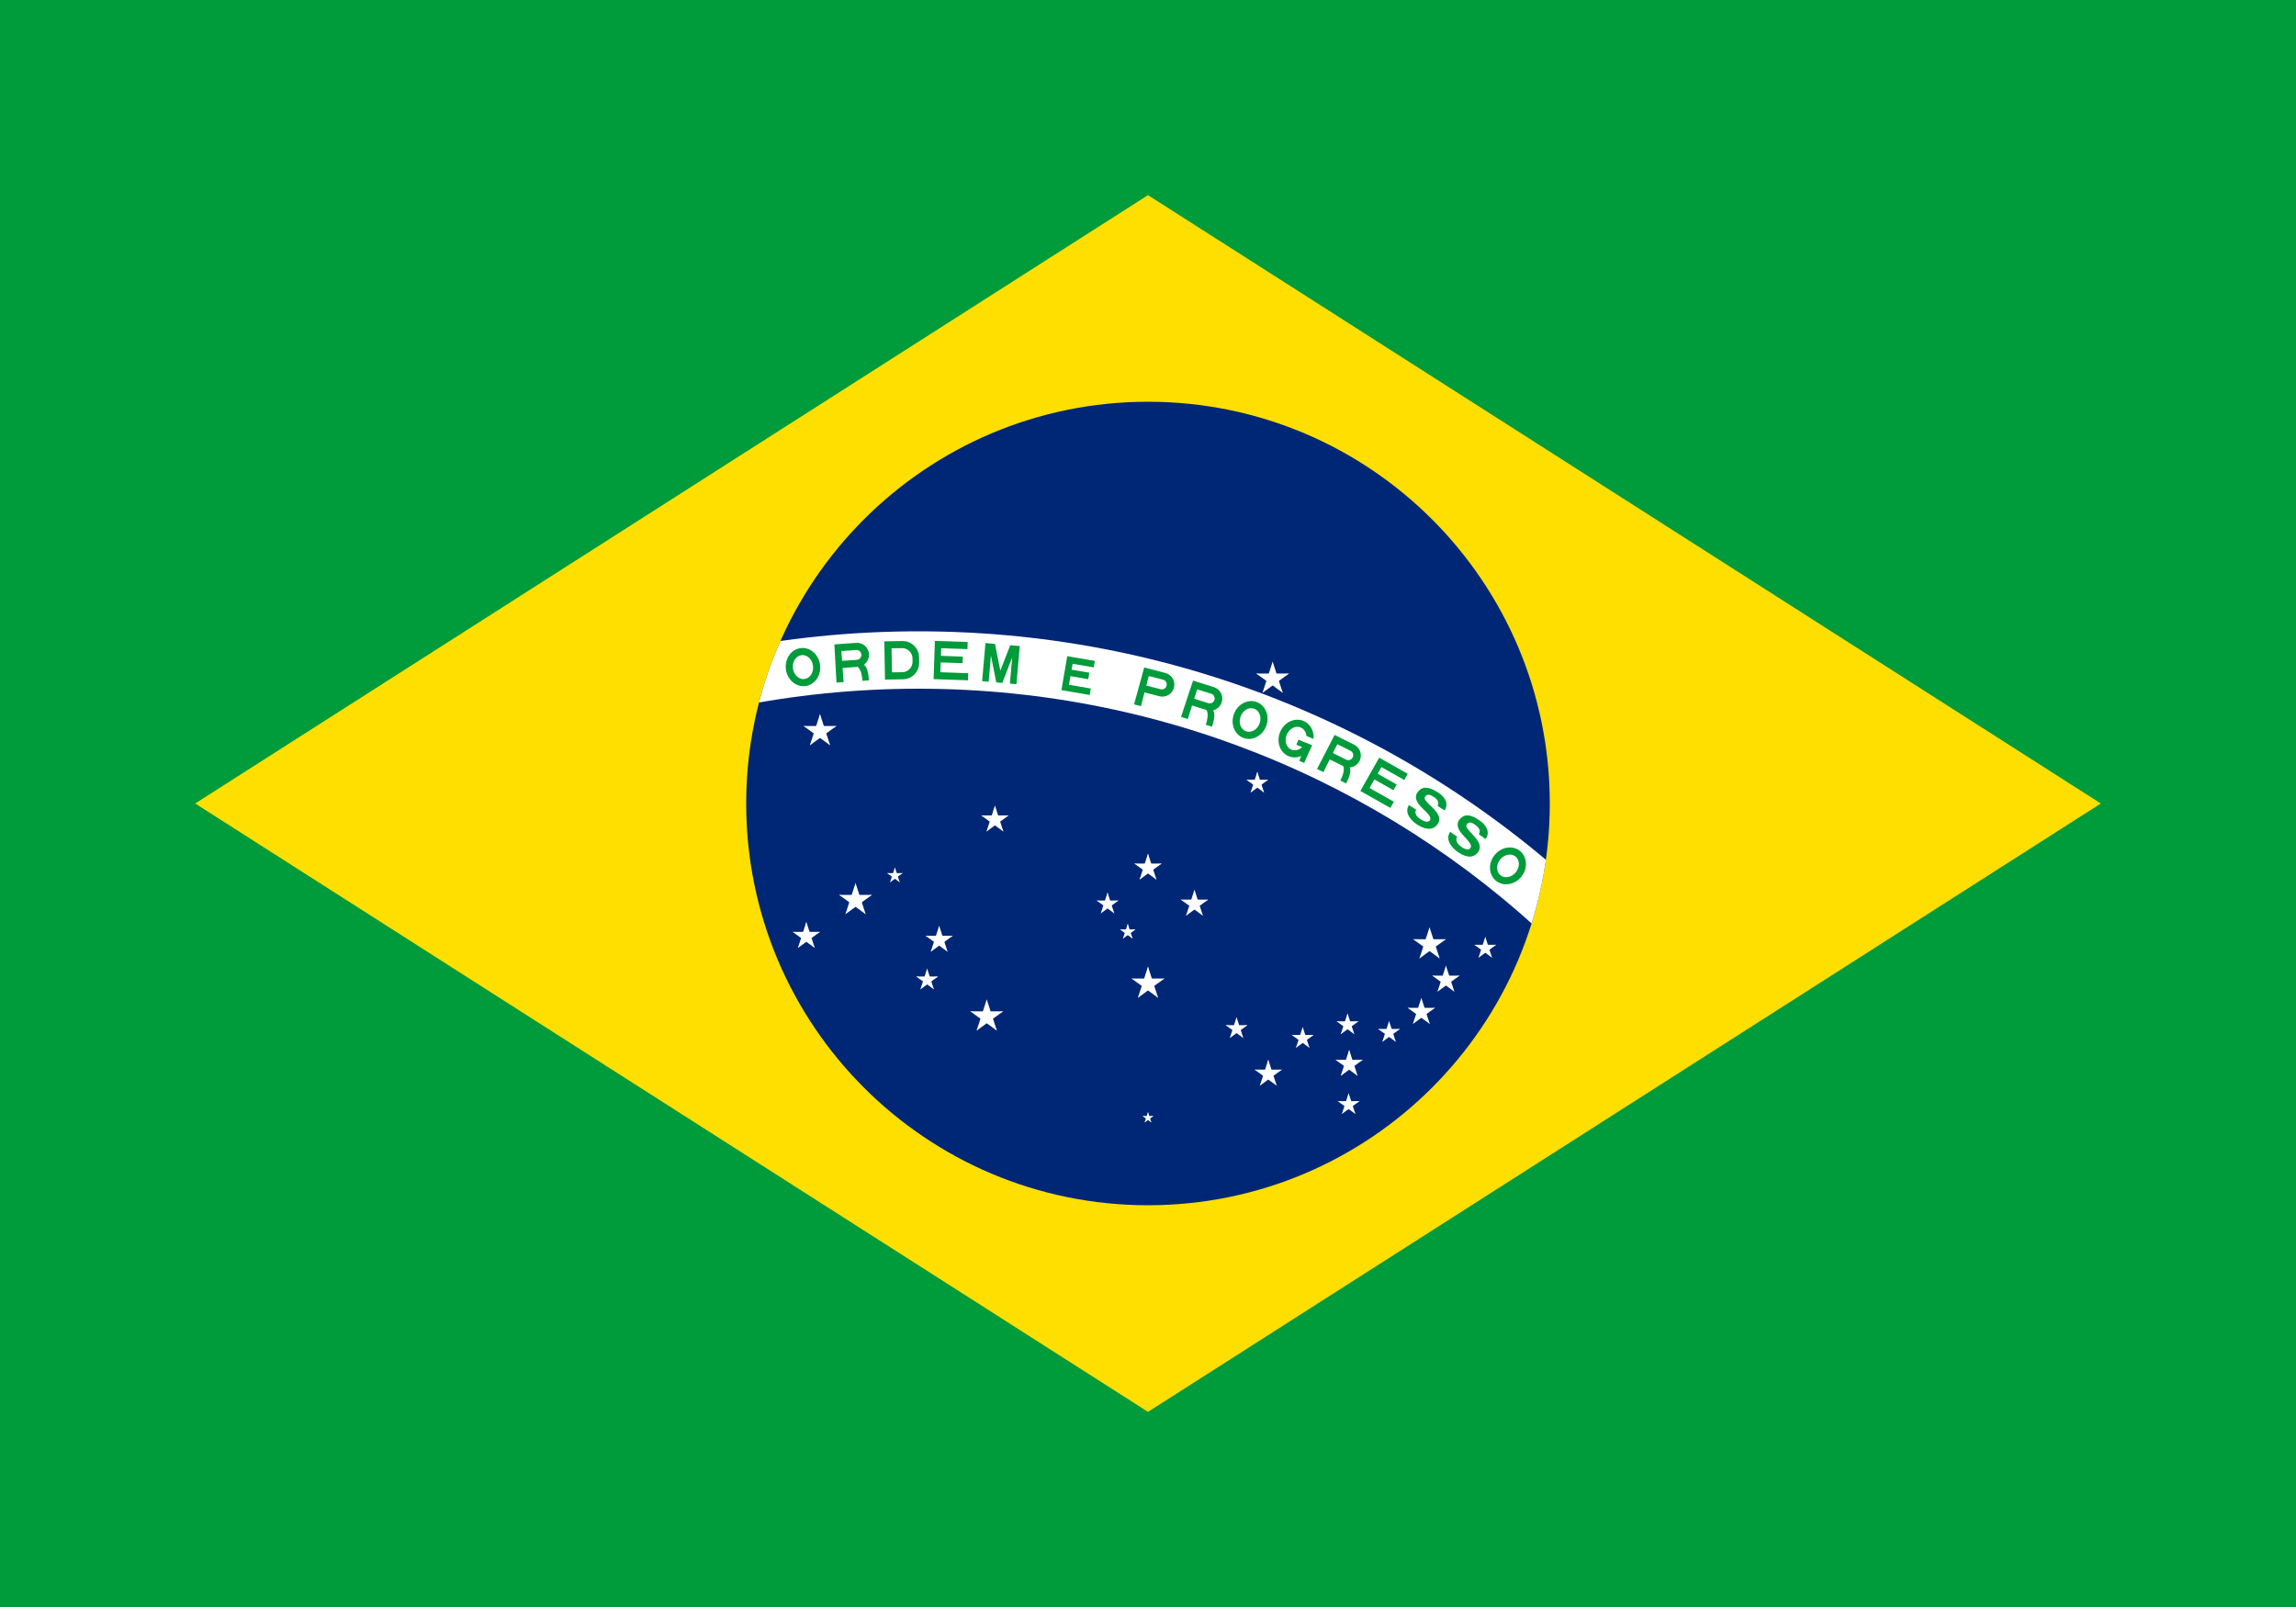
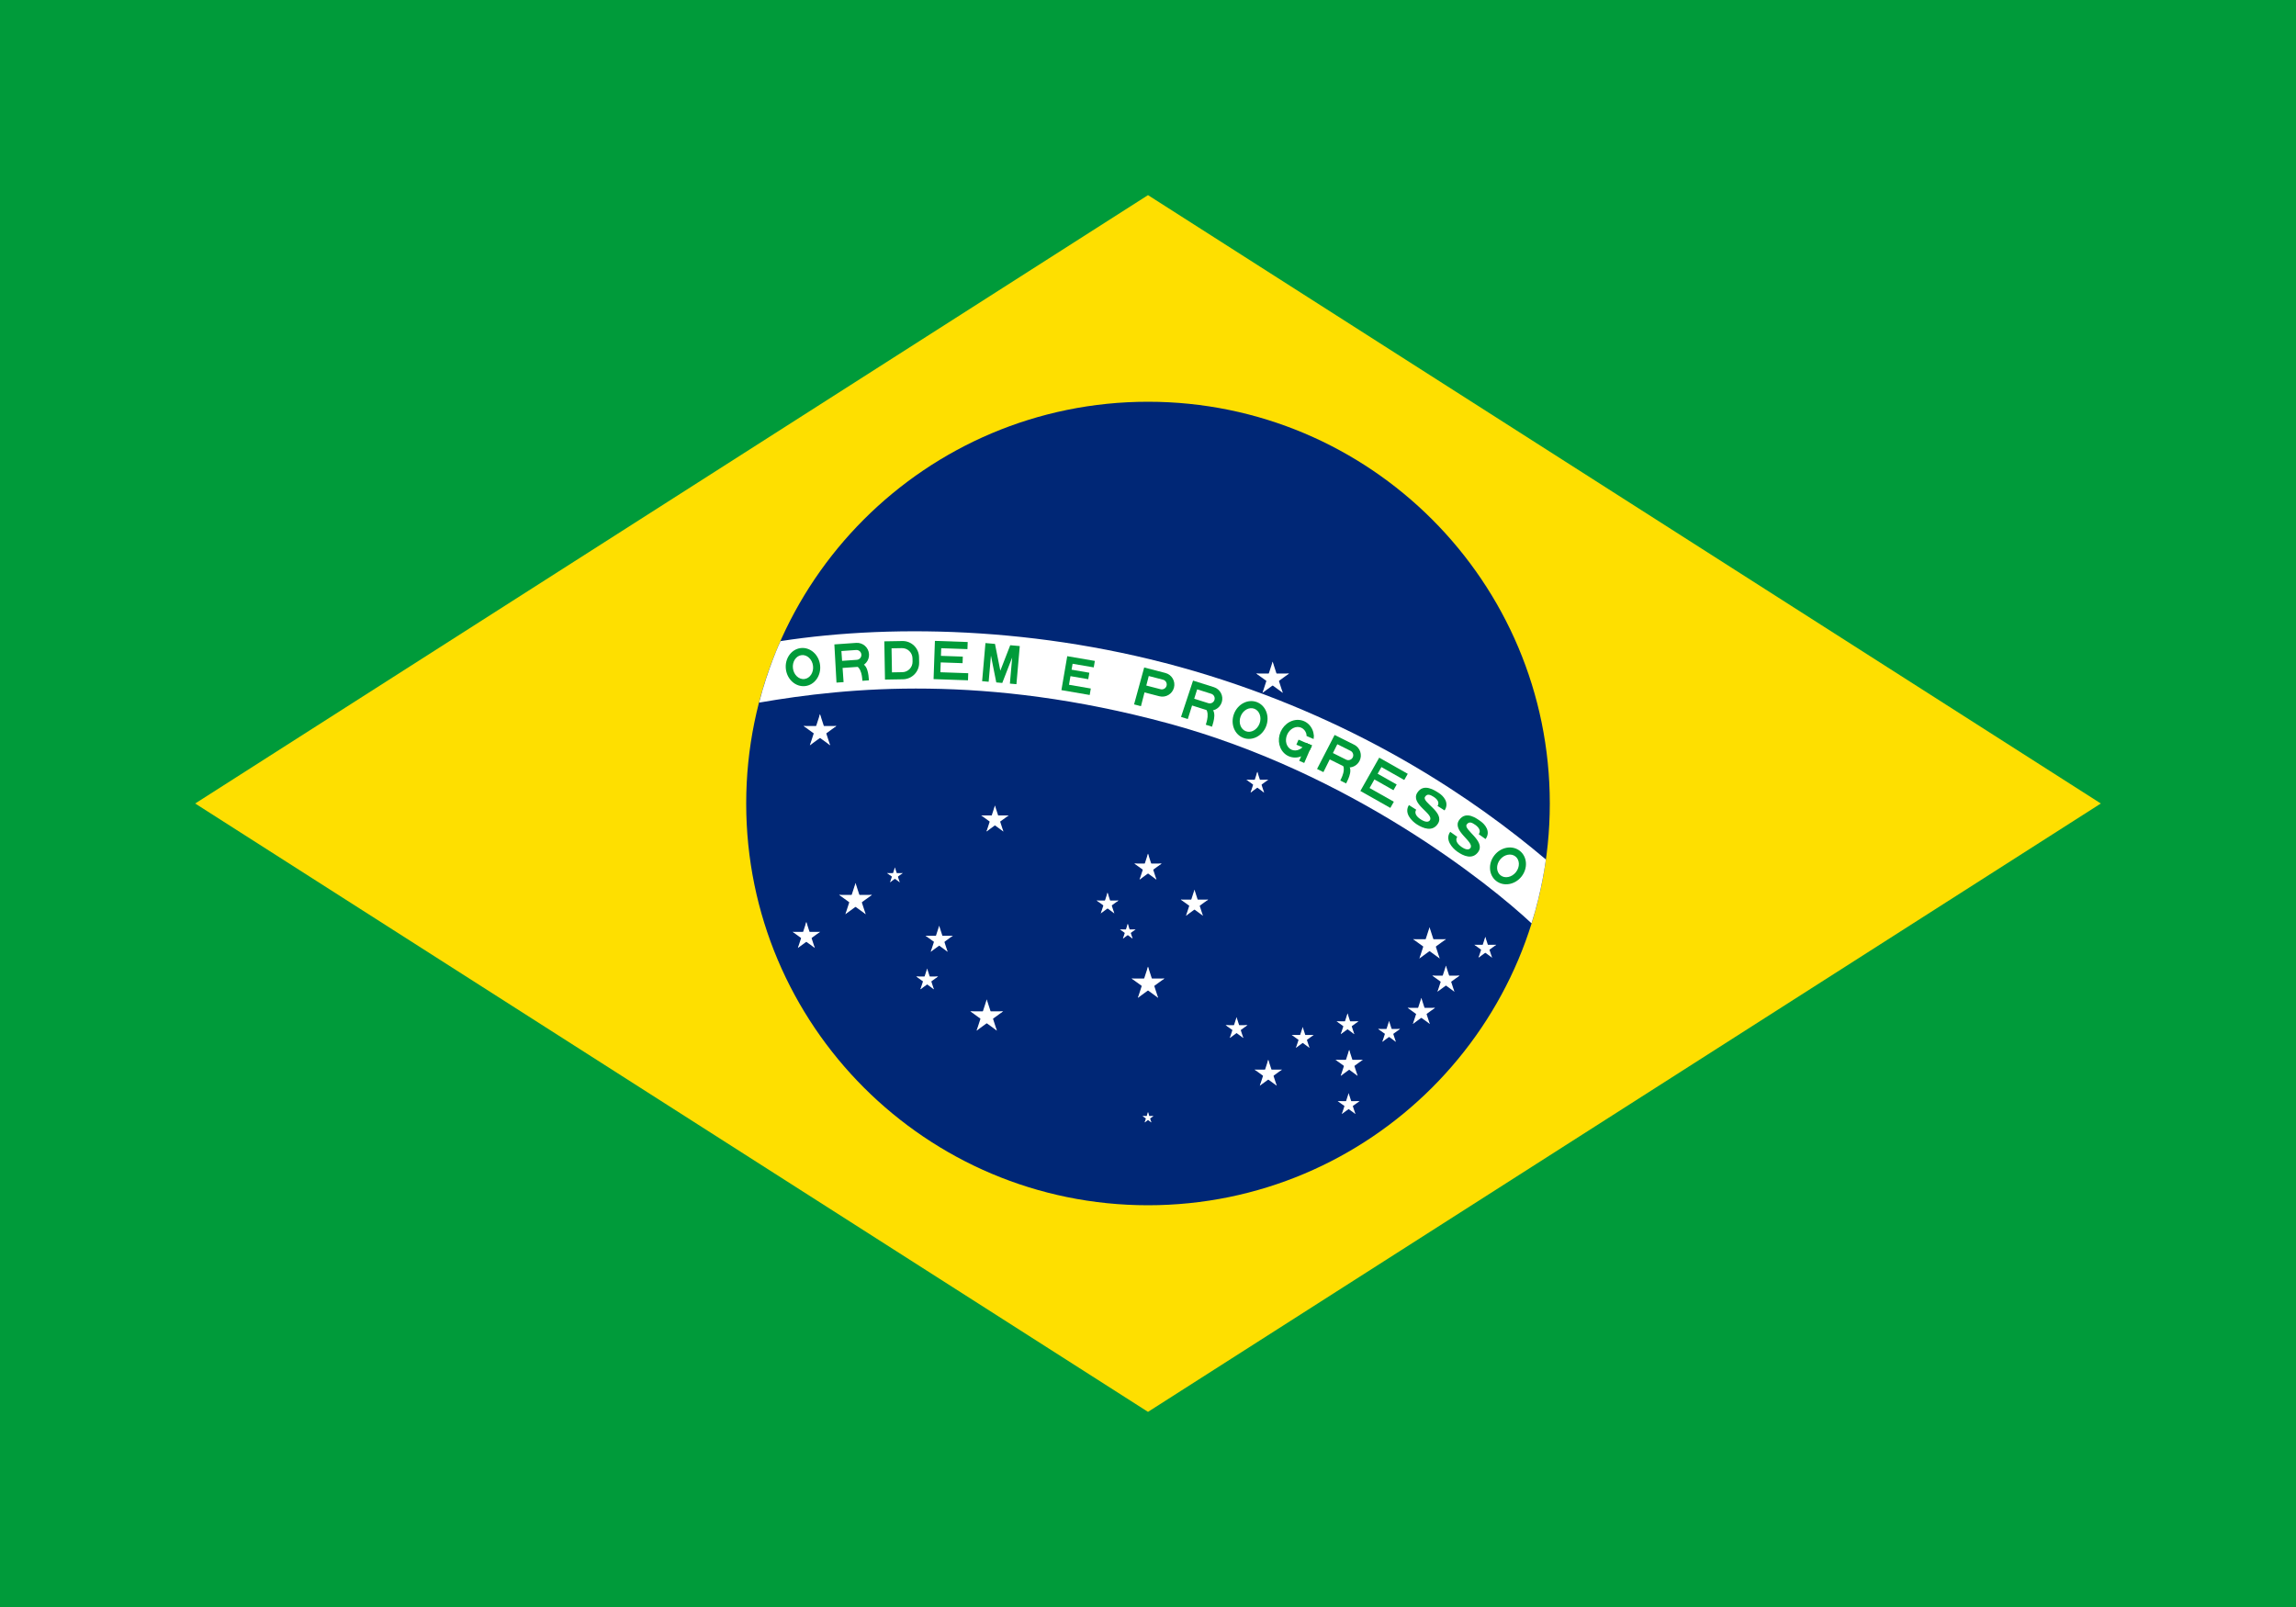
- <svg xmlns="http://www.w3.org/2000/svg" xmlns:xlink="http://www.w3.org/1999/xlink" version="1.0" width="720" height="504" viewBox="-2100 -1470 4200 2940">
-   <defs>
+ <svg xmlns="http://www.w3.org/2000/svg" xmlns:xlink="http://www.w3.org/1999/xlink" version="1.0" width="720" height="504" viewBox="-2100 -1470 4200 2940" id="svg616">
+   <defs id="defs544">
    <path id="D" d="M -31.5,0 h 33 a 30 30 0 0 0 30,-30 v -10 a 30 30 0 0 0 -30,-30 H -31.5 z M -18.5,-13 h 19 a 19 19 0 0 0 19,-19 v -6 a 19 19 0 0 0 -19,-19 H -18.5 z" fill-rule="evenodd" />
    <path id="E" d="M 0,0 h 63 v -13 H 12 v -18 h 40 v -12 h -40 v -14 H 60 v -13 H 0 z" transform="translate(-31.5)" />
    <path id="e" d="M -26.25,0 h 52.5 v -12 h -40.5 v -16 h 33 v -12 h -33 v -11 H 25 v -12 H -26.25 z" />
-     <g id="G">
-       <clipPath id="gcut">
-         <path d="M -31.5,0 v -70 h 63 v 70 z M 0,-47 v 12 h 31.5 v -12 z" />
-       </clipPath>
-       <use xlink:href="#O" clip-path="url(#gcut)" />
-       <rect x="5" y="-35" width="26.5" height="10" />
-       <rect x="21.5" y="-35" width="10" height="35" />
+     <path id="O" d="M 0,0 a 31.5 35 0 0 0 0,-70 a 31.5 35 0 0 0 0,70 M 0,-13 a 18.5 22 0 0 0 0,-44 a 18.5 22 0 0 0 0,44" fill-rule="evenodd" />
+     <path id="M" d="M -31.5,0 h 12 v -48 l 14,48 h 11 l 14,-48 V 0 h 12 V -70 h -17.5 l -14,48 l -14,-48 H -31.5 z" />
+     <path id="P" d="M -31.5,0 h 13 v -26 h 28 a 22 22 0 0 0 0,-44 h -40 z M -18.5,-39 h 27 a 9 9 0 0 0 0,-18 h -27 z" fill-rule="evenodd" />
+     <g id="G" style="fill:#009b3a;fill-opacity:1" transform="translate(60.77253,25.48403)">
+       <path id="path1981" style="fill:#009b3a;fill-opacity:1" d="m 0.688,-70 a 31.5,35 0 0 0 -10.767,2.108 31.5,35 0 0 0 -9.479,6.073 31.5,35 0 0 0 -7.03,9.32 31.5,35 0 0 0 -3.748,11.416 31.5,35 0 0 0 0,12.157 31.5,35 0 0 0 3.748,11.427 31.5,35 0 0 0 7.03,9.308 31.5,35 0 0 0 9.479,6.084 A 31.5,35 0 0 0 0.688,-7.4999997e-7 31.5,35 0 0 0 11.466,-2.108 a 31.5,35 0 0 0 9.468,-6.084 31.5,35 0 0 0 7.041,-9.308 31.5,35 0 0 0 3.737,-11.427 31.5,35 0 0 0 0,-6.073 H 19.191 a 18.5,22 0 0 1 -1.413,8.42 18.5,22 0 0 1 -4.01,7.132 18.5,22 0 0 1 -5.993,4.774 18.5,22 0 0 1 -7.087,1.675 18.5,22 0 0 1 -7.075,-1.675 18.5,22 0 0 1 -6.004,-4.774 18.5,22 0 0 1 -4.01,-7.132 18.5,22 0 0 1 -1.401,-8.42 18.5,22 0 0 1 1.401,-8.42 18.5,22 0 0 1 4.01,-7.144 18.5,22 0 0 1 6.004,-4.762 18.5,22 0 0 1 7.075,-1.675 18.5,22 0 0 1 7.087,1.675 18.5,22 0 0 1 5.993,4.762 18.5,22 0 0 1 2.005,3.566 h 14.002 a 31.5,35 0 0 0 -1.8,-5.503 31.5,35 0 0 0 -7.041,-9.32 31.5,35 0 0 0 -9.468,-6.073 31.5,35 0 0 0 -10.778,-2.108 z" />
+       <rect x="5" y="-35" width="26.5" height="10" id="rect512" style="fill:#009b3a;fill-opacity:1" />
+       <rect x="21.5" y="-35" width="10" height="35" id="rect514" style="fill:#009b3a;fill-opacity:1" />
    </g>
-     <path id="M" d="M -31.5,0 h 12 v -48 l 14,48 h 11 l 14,-48 V 0 h 12 V -70 h -17.5 l -14,48 l -14,-48 H -31.5 z" />
-     <path id="O" d="M 0,0 a 31.5 35 0 0 0 0,-70 a 31.5 35 0 0 0 0,70 M 0,-13 a 18.5 22 0 0 0 0,-44 a 18.5 22 0 0 0 0,44" fill-rule="evenodd" />
-     <path id="P" d="M -31.5,0 h 13 v -26 h 28 a 22 22 0 0 0 0,-44 h -40 z M -18.5,-39 h 27 a 9 9 0 0 0 0,-18 h -27 z" fill-rule="evenodd" />
    <g id="R">
-       <use xlink:href="#P" />
-       <path d="M 28,0 c 0,-10 0,-32 -15,-32 h -19 c 22,0 22,22 22,32" />
+       <use xlink:href="#P" id="use520" />
+       <path d="M 28,0 c 0,-10 0,-32 -15,-32 h -19 c 22,0 22,22 22,32" id="path522" />
    </g>
    <path id="S" d="M -15.75,-22 C -15.75,-15 -9,-11.5 1,-11.5 C 11,-11.5 15.74,-14.75 15.75,-19.25 C 15.75,-33.5 -31,-24.5 -30.75,-49.5 C -30.5,-71 -6,-70 3,-70 C 12,-70 29,-66 28.75,-48.75 L 13.5,-48.75 C 13.5,-56.25 6.5,-59 -1.5,-59 C -9.25,-59 -14.75,-57.75 -14.75,-50.5 C -15,-38.75 31.5,-46.5 31.5,-21.75 C 31.5,-3.5 13.5,0 0,0 C -11.5,0 -31.55,-4.5 -31.5,-22 z" />
    <g id="star" fill="#fff">
      <g id="c">
        <path id="t" d="M 0,-1 v 1 h .5" transform="rotate(18 0,-1)" />
-         <use xlink:href="#t" transform="scale(-1,1)" />
+         <use xlink:href="#t" transform="scale(-1,1)" id="use527" />
      </g>
-       <use xlink:href="#c" transform="rotate(72)" />
-       <use xlink:href="#c" transform="rotate(-72)" />
-       <use xlink:href="#c" transform="rotate(144)" />
-       <use xlink:href="#c" transform="rotate(-144)" />
+       <use xlink:href="#c" transform="rotate(72)" id="use530" />
+       <use xlink:href="#c" transform="rotate(-72)" id="use532" />
+       <use xlink:href="#c" transform="rotate(144)" id="use534" />
+       <use xlink:href="#c" transform="rotate(-144)" id="use536" />
    </g>
    <use id="star1" xlink:href="#star" transform="scale(31.5)" />
    <use id="star2" xlink:href="#star" transform="scale(26.25)" />
    <use id="star3" xlink:href="#star" transform="scale(21)" />
    <use id="star4" xlink:href="#star" transform="scale(15)" />
    <use id="star5" xlink:href="#star" transform="scale(10.5)" />
  </defs>
-   <rect x="-50%" y="-50%" width="100%" height="100%" fill="#009b3a" />
-   <path d="M -1743,0 0,1113 1743,0 0,-1113 z" fill="#fedf00" />
-   <circle r="735" fill="#002776" />
-   <clipPath id="band">
-     <circle r="735" />
-   </clipPath>
-   <path d="M -2205,1470 a 1785 1785 0 0 1 3570,0 h -105 a 1680 1680 0 1 0 -3360,0 z" clip-path="url(#band)" fill="#fff" />
-   <g fill="#009b3a" transform="translate(-420,1470)">
-     <use xlink:href="#O" y="-1697.5" transform="rotate(-7)" />
-     <use xlink:href="#R" y="-1697.5" transform="rotate(-4)" />
-     <use xlink:href="#D" y="-1697.5" transform="rotate(-1)" />
-     <use xlink:href="#E" y="-1697.5" transform="rotate(2)" />
-     <use xlink:href="#M" y="-1697.5" transform="rotate(5)" />
-     <use xlink:href="#e" y="-1697.5" transform="rotate(9.75)" />
-     <use xlink:href="#P" y="-1697.5" transform="rotate(14.5)" />
-     <use xlink:href="#R" y="-1697.5" transform="rotate(17.5)" />
-     <use xlink:href="#O" y="-1697.5" transform="rotate(20.5)" />
-     <use xlink:href="#G" y="-1697.5" transform="rotate(23.5)" />
-     <use xlink:href="#R" y="-1697.5" transform="rotate(26.5)" />
-     <use xlink:href="#E" y="-1697.5" transform="rotate(29.5)" />
-     <use xlink:href="#S" y="-1697.5" transform="rotate(32.5)" />
-     <use xlink:href="#S" y="-1697.5" transform="rotate(35.5)" />
-     <use xlink:href="#O" y="-1697.5" transform="rotate(38.5)" />
+   <rect x="-2100" y="-1470" width="4200" height="2940" fill="#009b3a" id="rect546" style="stroke-width:5.833" />
+   <path d="M -1743,0 0,1113 1743,0 0,-1113 z" fill="#fedf00" id="path548" />
+   <circle r="735" fill="#002776" id="circle550" cx="4.5474735e-13" cy="0" />
+   <path style="fill:#ffffff;fill-rule:evenodd;stroke:none;stroke-width:0.583;stroke-linecap:butt;stroke-linejoin:miter;stroke-dasharray:none;stroke-opacity:1" d="m -672.224,-297.09 c 213.3,-32.924 499.176,-25.362 782.721,62.622 283.544,87.984 486.844,226.688 617.331,336.9 0,0 -6.911,56.249 -26.225,116.805 C 624.724,147.252 370.447,-56.541 36.24,-146.834 -297.966,-237.127 -548.402,-212.773 -711.453,-184.553 c 16.028,-62.554 39.101,-112.877 39.229,-112.537 z" id="path1004" />
+   <g fill="#009b3a" transform="translate(-420,1470)" id="g587">
+     <use xlink:href="#O" y="-1697.5" transform="rotate(-7)" id="use557" />
+     <use xlink:href="#R" y="-1697.5" transform="rotate(-4)" id="use559" />
+     <use xlink:href="#D" y="-1697.5" transform="rotate(-1)" id="use561" />
+     <use xlink:href="#E" y="-1697.5" transform="rotate(2)" id="use563" />
+     <use xlink:href="#M" y="-1697.5" transform="rotate(5)" id="use565" />
+     <use xlink:href="#e" y="-1697.5" transform="rotate(9.75)" id="use567" />
+     <use xlink:href="#P" y="-1697.5" transform="rotate(14.5)" id="use569" />
+     <use xlink:href="#R" y="-1697.5" transform="rotate(17.5)" id="use571" />
+     <use xlink:href="#O" y="-1697.5" transform="rotate(20.5)" id="use573" />
+     <use xlink:href="#G" y="-1697.5" transform="rotate(23.5,91.64592,-133.3456)" id="use575" style="fill:#009b3a;fill-opacity:1" />
+     <use xlink:href="#R" y="-1697.5" transform="rotate(26.5)" id="use577" />
+     <use xlink:href="#E" y="-1697.5" transform="rotate(29.5)" id="use579" />
+     <use xlink:href="#S" y="-1697.5" transform="rotate(32.5)" id="use581" />
+     <use xlink:href="#S" y="-1697.5" transform="rotate(35.5)" id="use583" />
+     <use xlink:href="#O" y="-1697.5" transform="rotate(38.5)" id="use585" />
  </g>
  <use id="αCMi" xlink:href="#star1" x="-600" y="-132" />
  <use id="αCMa" xlink:href="#star1" x="-535" y="177" />
  <use id="βCMa" xlink:href="#star2" x="-625" y="243" />
  <use id="γCMa" xlink:href="#star4" x="-463" y="132" />
  <use id="δCMa" xlink:href="#star2" x="-382" y="250" />
  <use id="εCMa" xlink:href="#star3" x="-404" y="323" />
  <use id="αVir" xlink:href="#star1" x="228" y="-228" />
  <use id="αSco" xlink:href="#star1" x="515" y="258" />
  <use id="βSco" xlink:href="#star3" x="617" y="265" />
  <use id="εSco" xlink:href="#star2" x="545" y="323" />
  <use id="θSco" xlink:href="#star2" x="368" y="477" />
  <use id="ιSco" xlink:href="#star3" x="367" y="551" />
  <use id="κSco" xlink:href="#star3" x="441" y="419" />
  <use id="λSco" xlink:href="#star2" x="500" y="382" />
  <use id="μSco" xlink:href="#star3" x="365" y="405" />
  <use id="αHya" xlink:href="#star2" x="-280" y="30" />
  <use id="γHya" xlink:href="#star3" x="200" y="-37" />
  <use id="αCru" xlink:href="#star1" y="330" />
  <use id="βCru" xlink:href="#star2" x="85" y="184" />
  <use id="γCru" xlink:href="#star2" y="118" />
  <use id="δCru" xlink:href="#star3" x="-74" y="184" />
  <use id="εCru" xlink:href="#star4" x="-37" y="235" />
  <use id="αTrA" xlink:href="#star2" x="220" y="495" />
  <use id="βTrA" xlink:href="#star3" x="283" y="430" />
  <use id="γTrA" xlink:href="#star3" x="162" y="412" />
  <use id="αCar" xlink:href="#star1" x="-295" y="390" />
  <use id="σOct" xlink:href="#star5" y="575" />
</svg>
